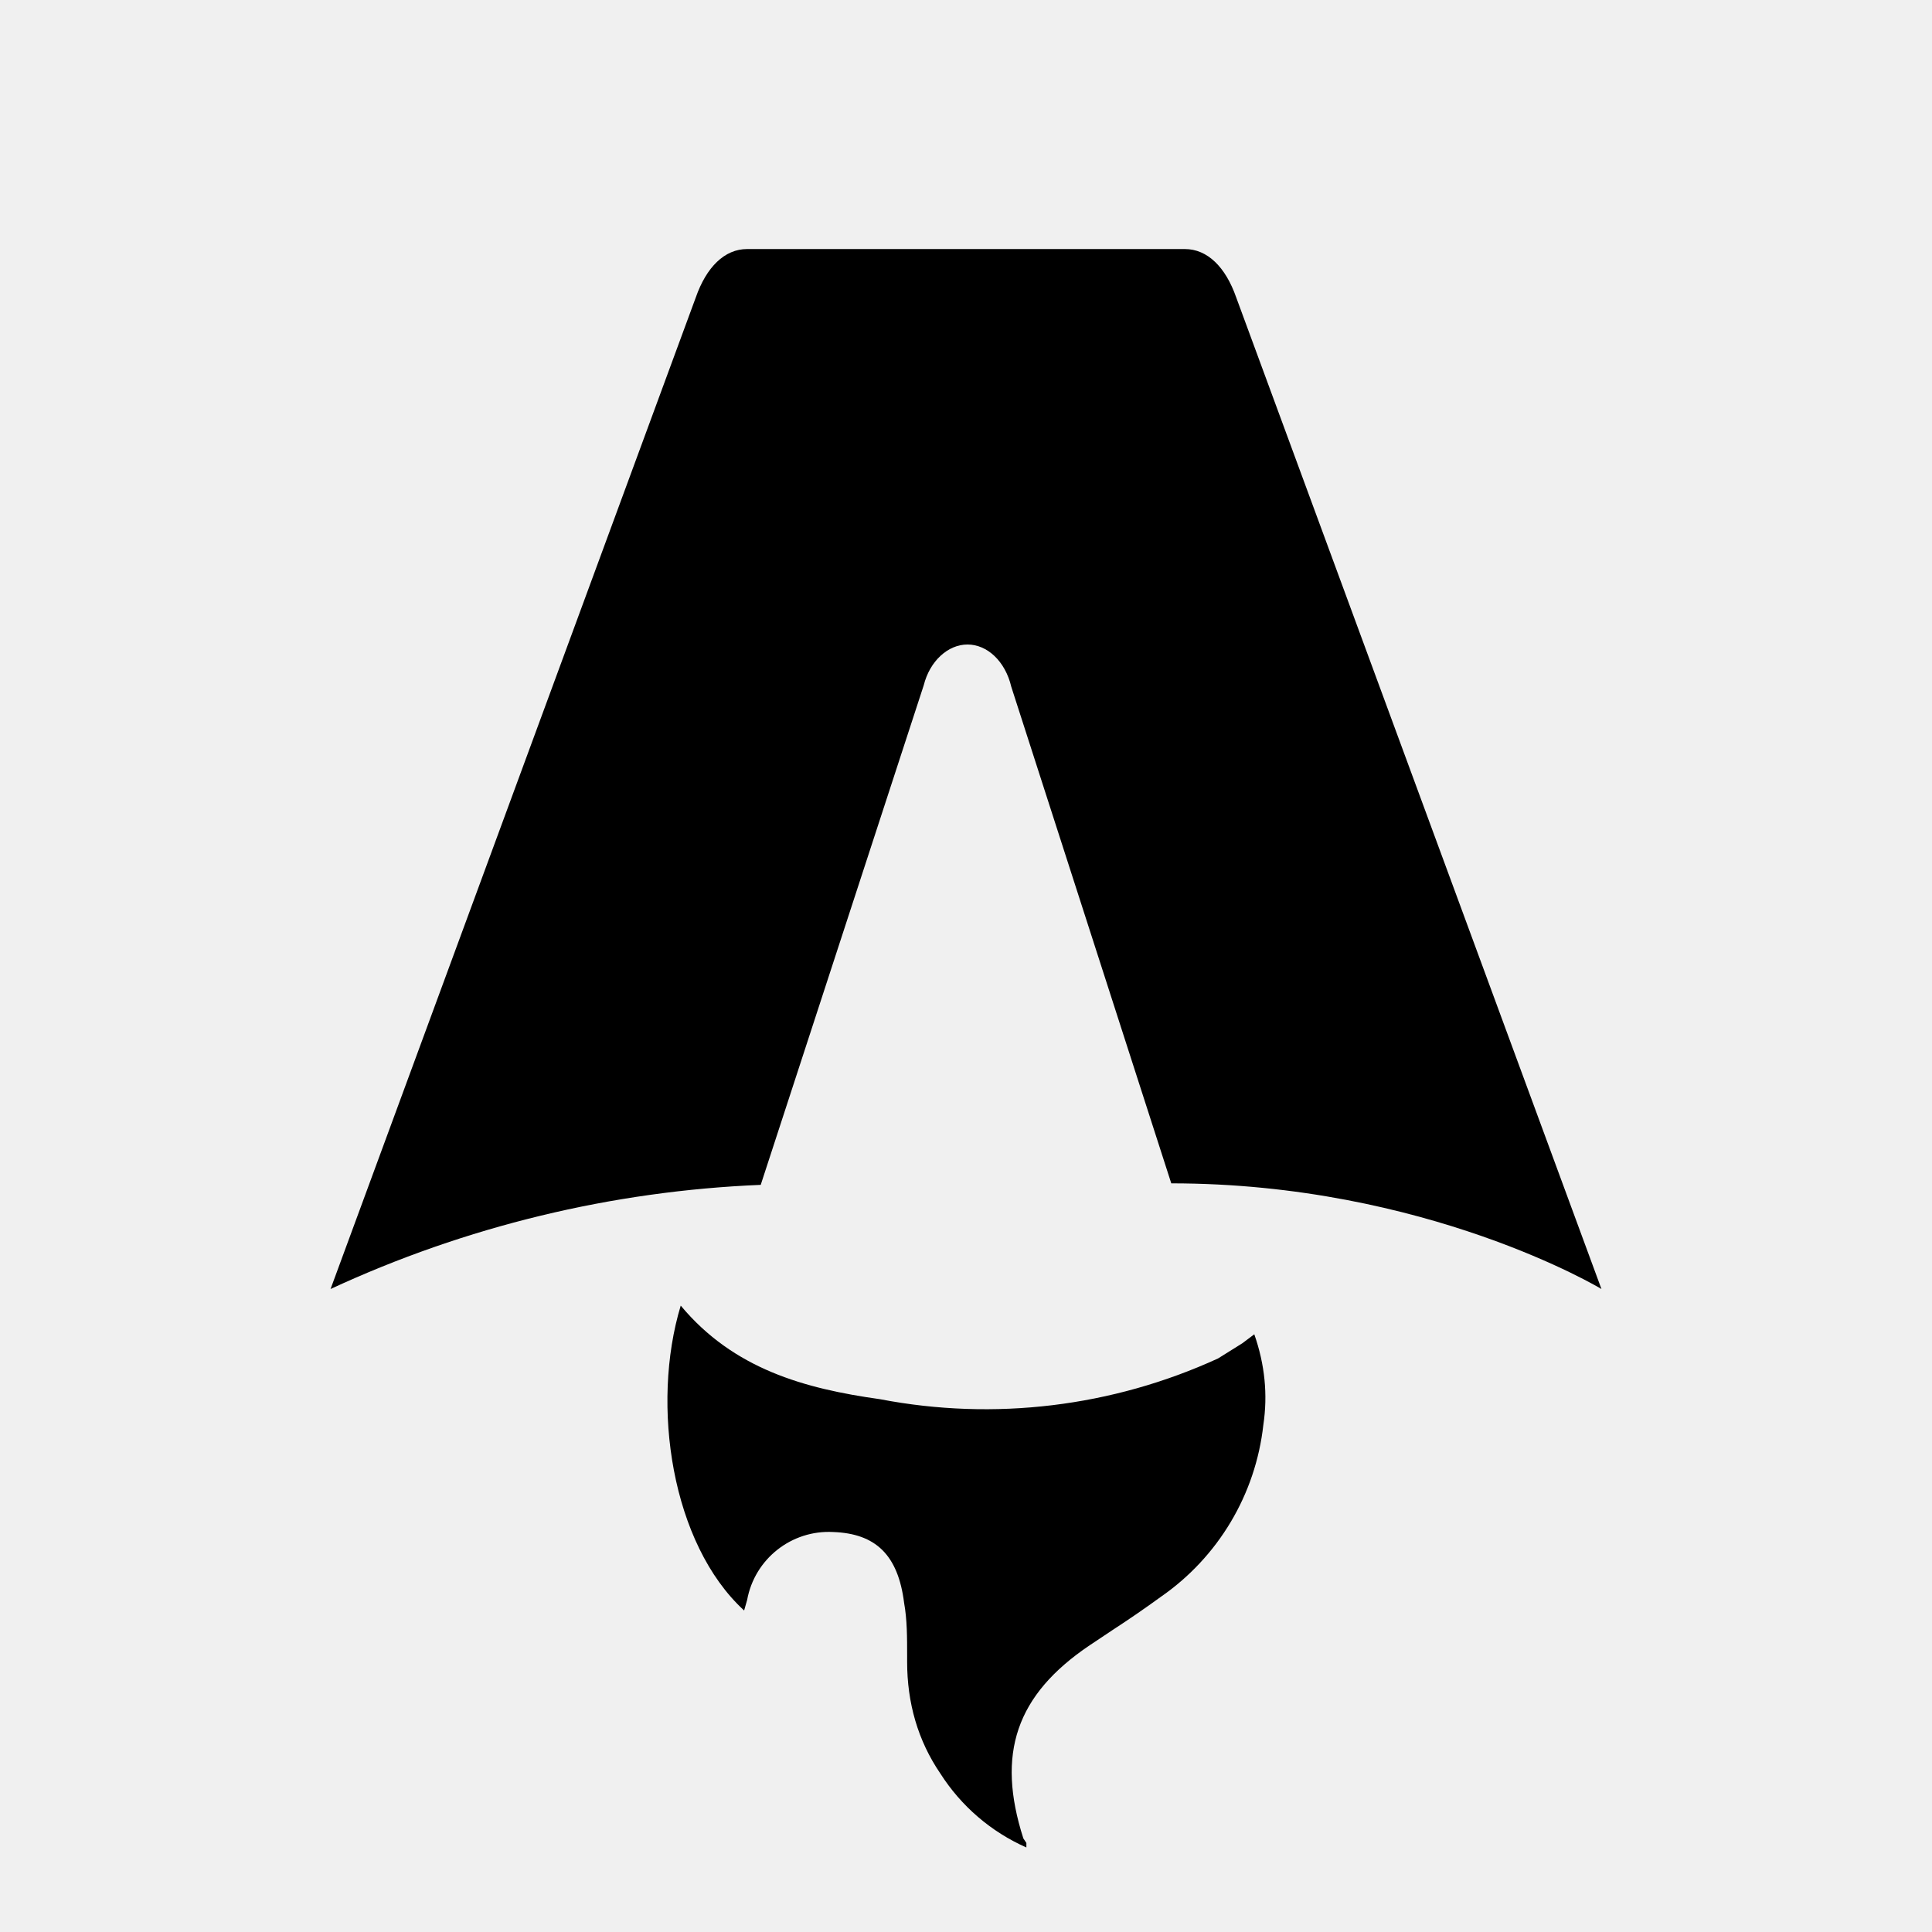
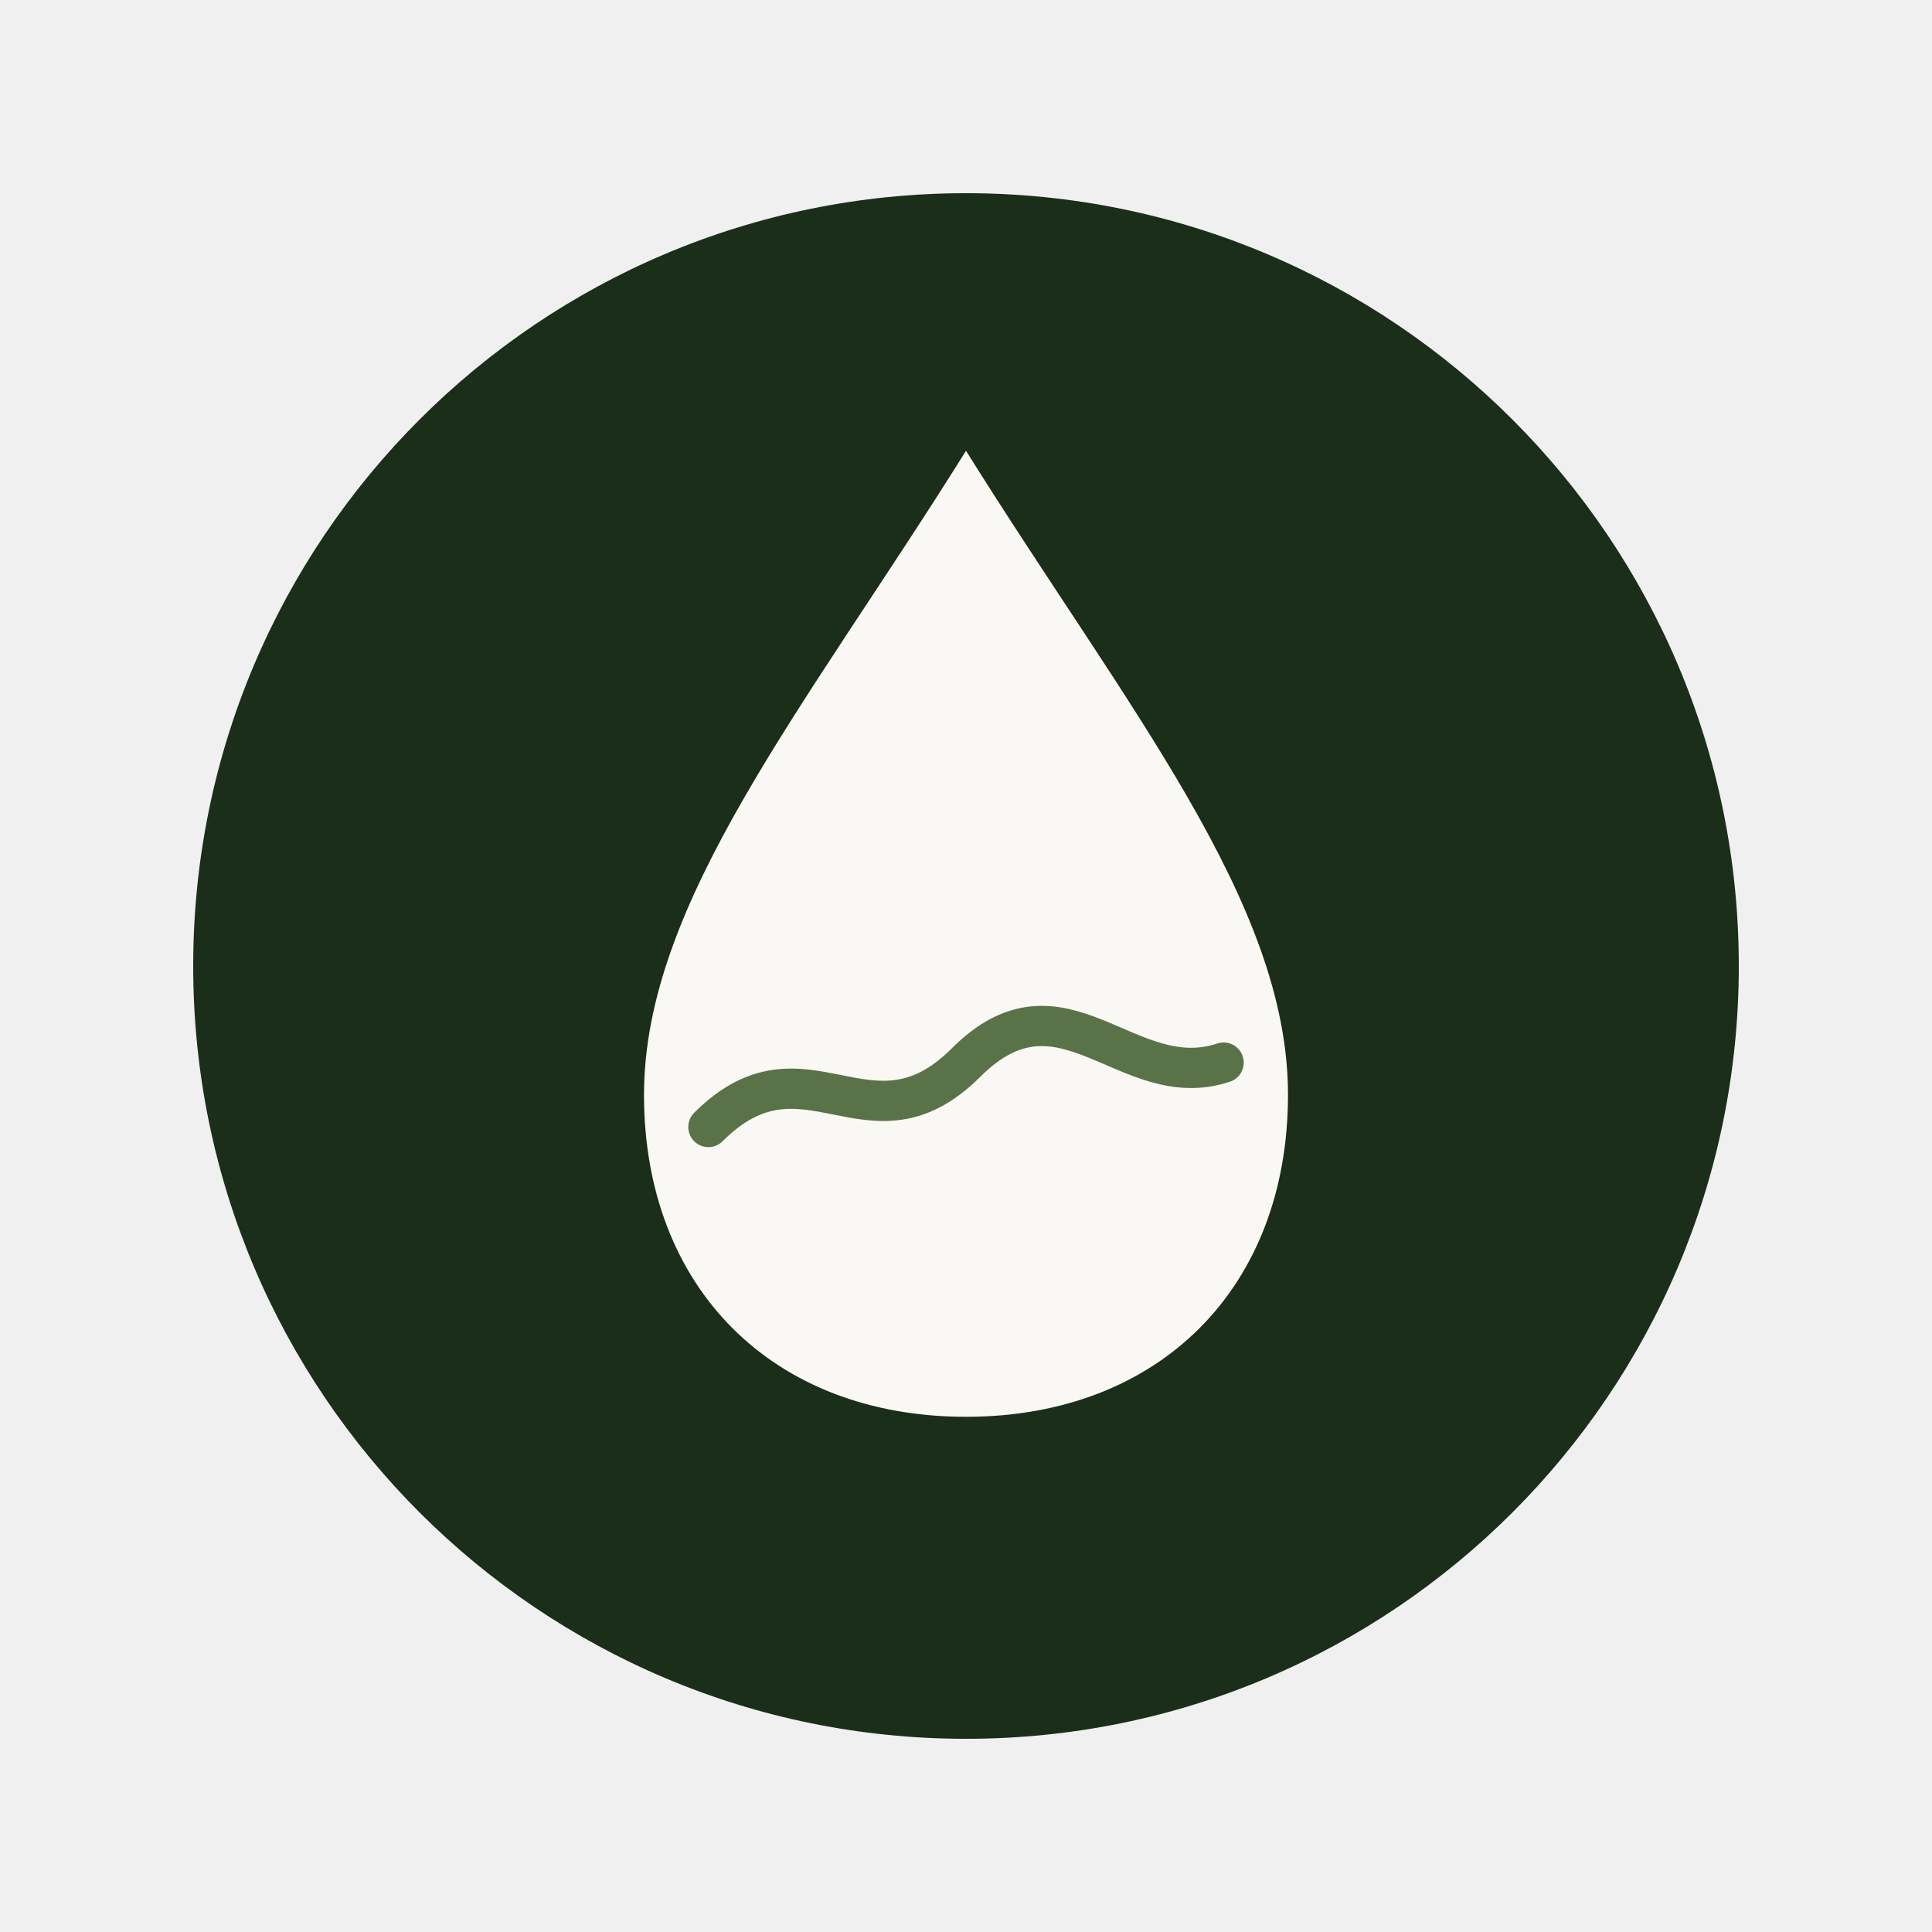
- <svg xmlns="http://www.w3.org/2000/svg" fill="none" viewBox="0 0 128 128">
-   <path d="M50.4 78.5a75.1 75.1 0 0 0-28.5 6.9l24.2-65.7c.7-2 1.9-3.2 3.4-3.2h29c1.5 0 2.7 1.2 3.4 3.2l24.2 65.7s-11.6-7-28.5-7L67 45.5c-.4-1.7-1.6-2.8-2.9-2.8-1.3 0-2.5 1.1-2.9 2.7L50.4 78.5Zm-1.1 28.2Zm-4.2-20.2c-2 6.6-.6 15.8 4.2 20.2a17.5 17.5 0 0 1 .2-.7 5.5 5.5 0 0 1 5.7-4.5c2.8.1 4.3 1.5 4.7 4.7.2 1.1.2 2.3.2 3.5v.4c0 2.7.7 5.2 2.2 7.4a13 13 0 0 0 5.7 4.9v-.3l-.2-.3c-1.8-5.6-.5-9.5 4.4-12.8l1.5-1a73 73 0 0 0 3.2-2.2 16 16 0 0 0 6.8-11.4c.3-2 .1-4-.6-6l-.8.6-1.6 1a37 37 0 0 1-22.4 2.7c-5-.7-9.7-2-13.2-6.2Z" />
-   <style>
-         path { fill: #000; }
-         @media (prefers-color-scheme: dark) {
-             path { fill: #FFF; }
-         }
-     </style>
+ <svg xmlns="http://www.w3.org/2000/svg" width="120" height="120" viewBox="0 0 120 120" fill="none">
+   <circle cx="60" cy="60" r="48" fill="#1a2e1a" />
+   <path d="M60 28 C50 44, 40 56, 40 68 C40 80, 48 88, 60 88 C72 88, 80 80, 80 68 C80 56, 70 44, 60 28Z" fill="#faf8f4" />
+   <path d="M44 70 C50 64, 54 72, 60 66 C66 60, 70 68, 76 66" stroke="#5a7247" stroke-width="2.5" stroke-linecap="round" fill="none" />
</svg>
